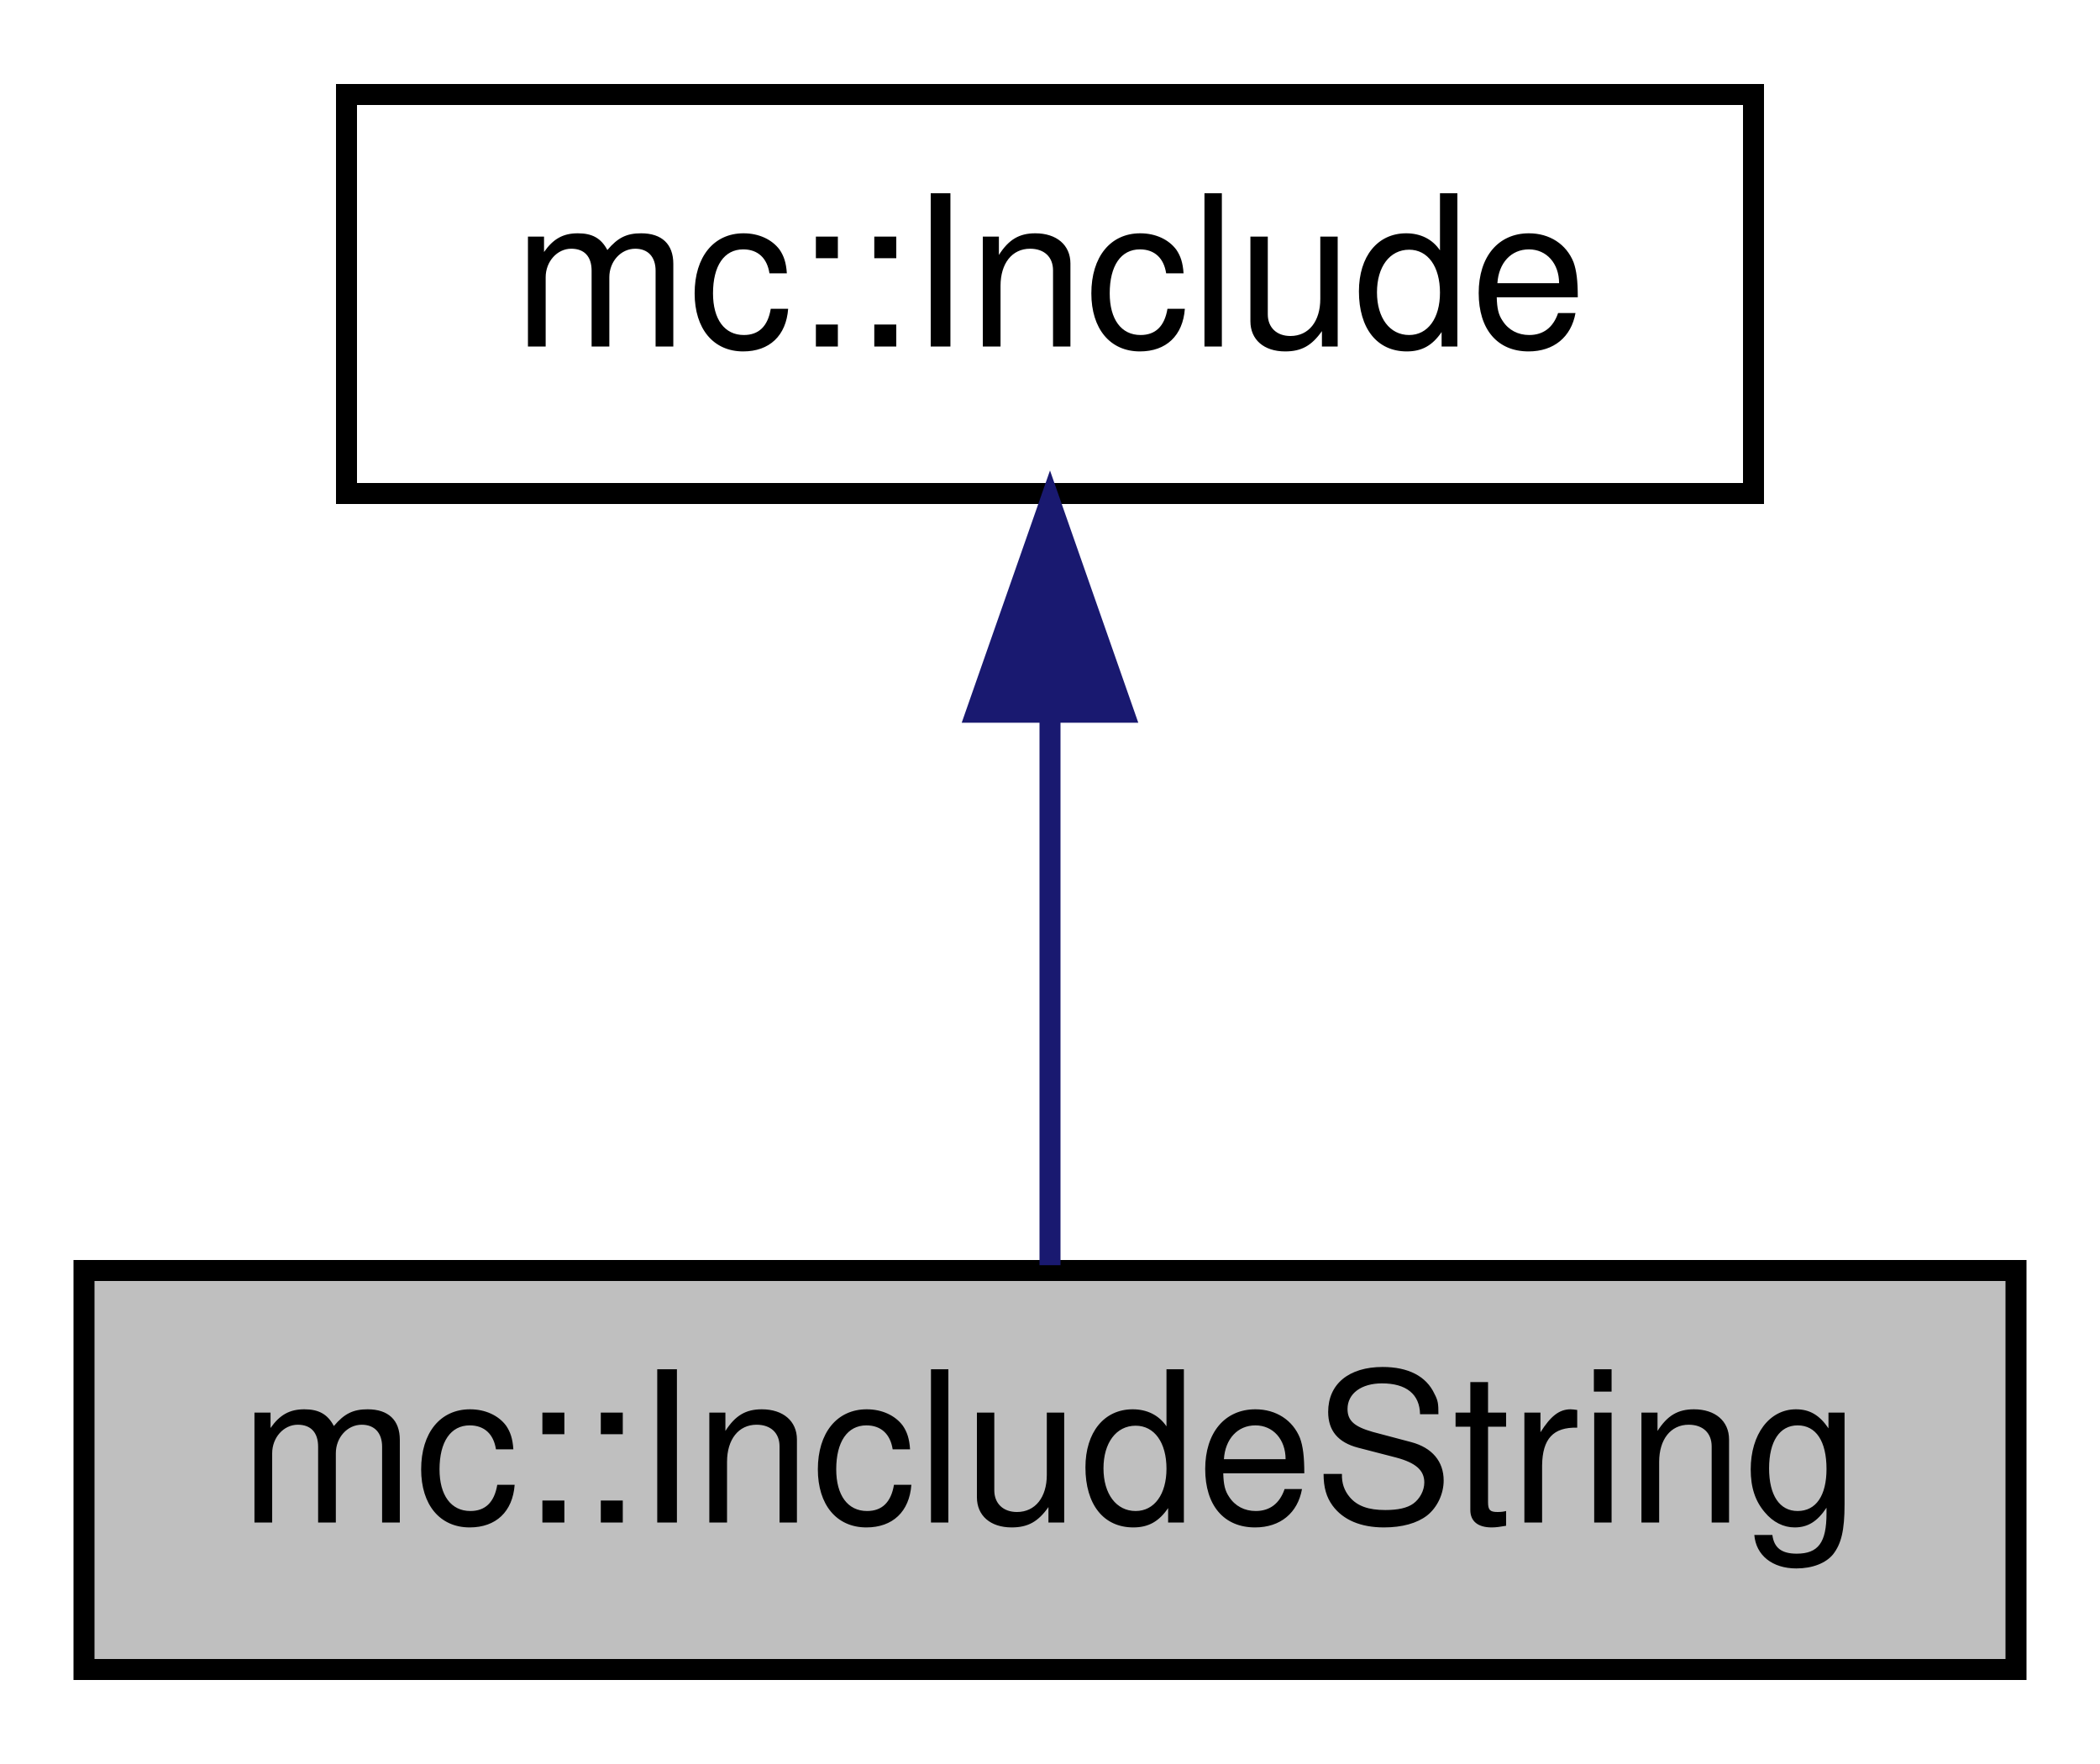
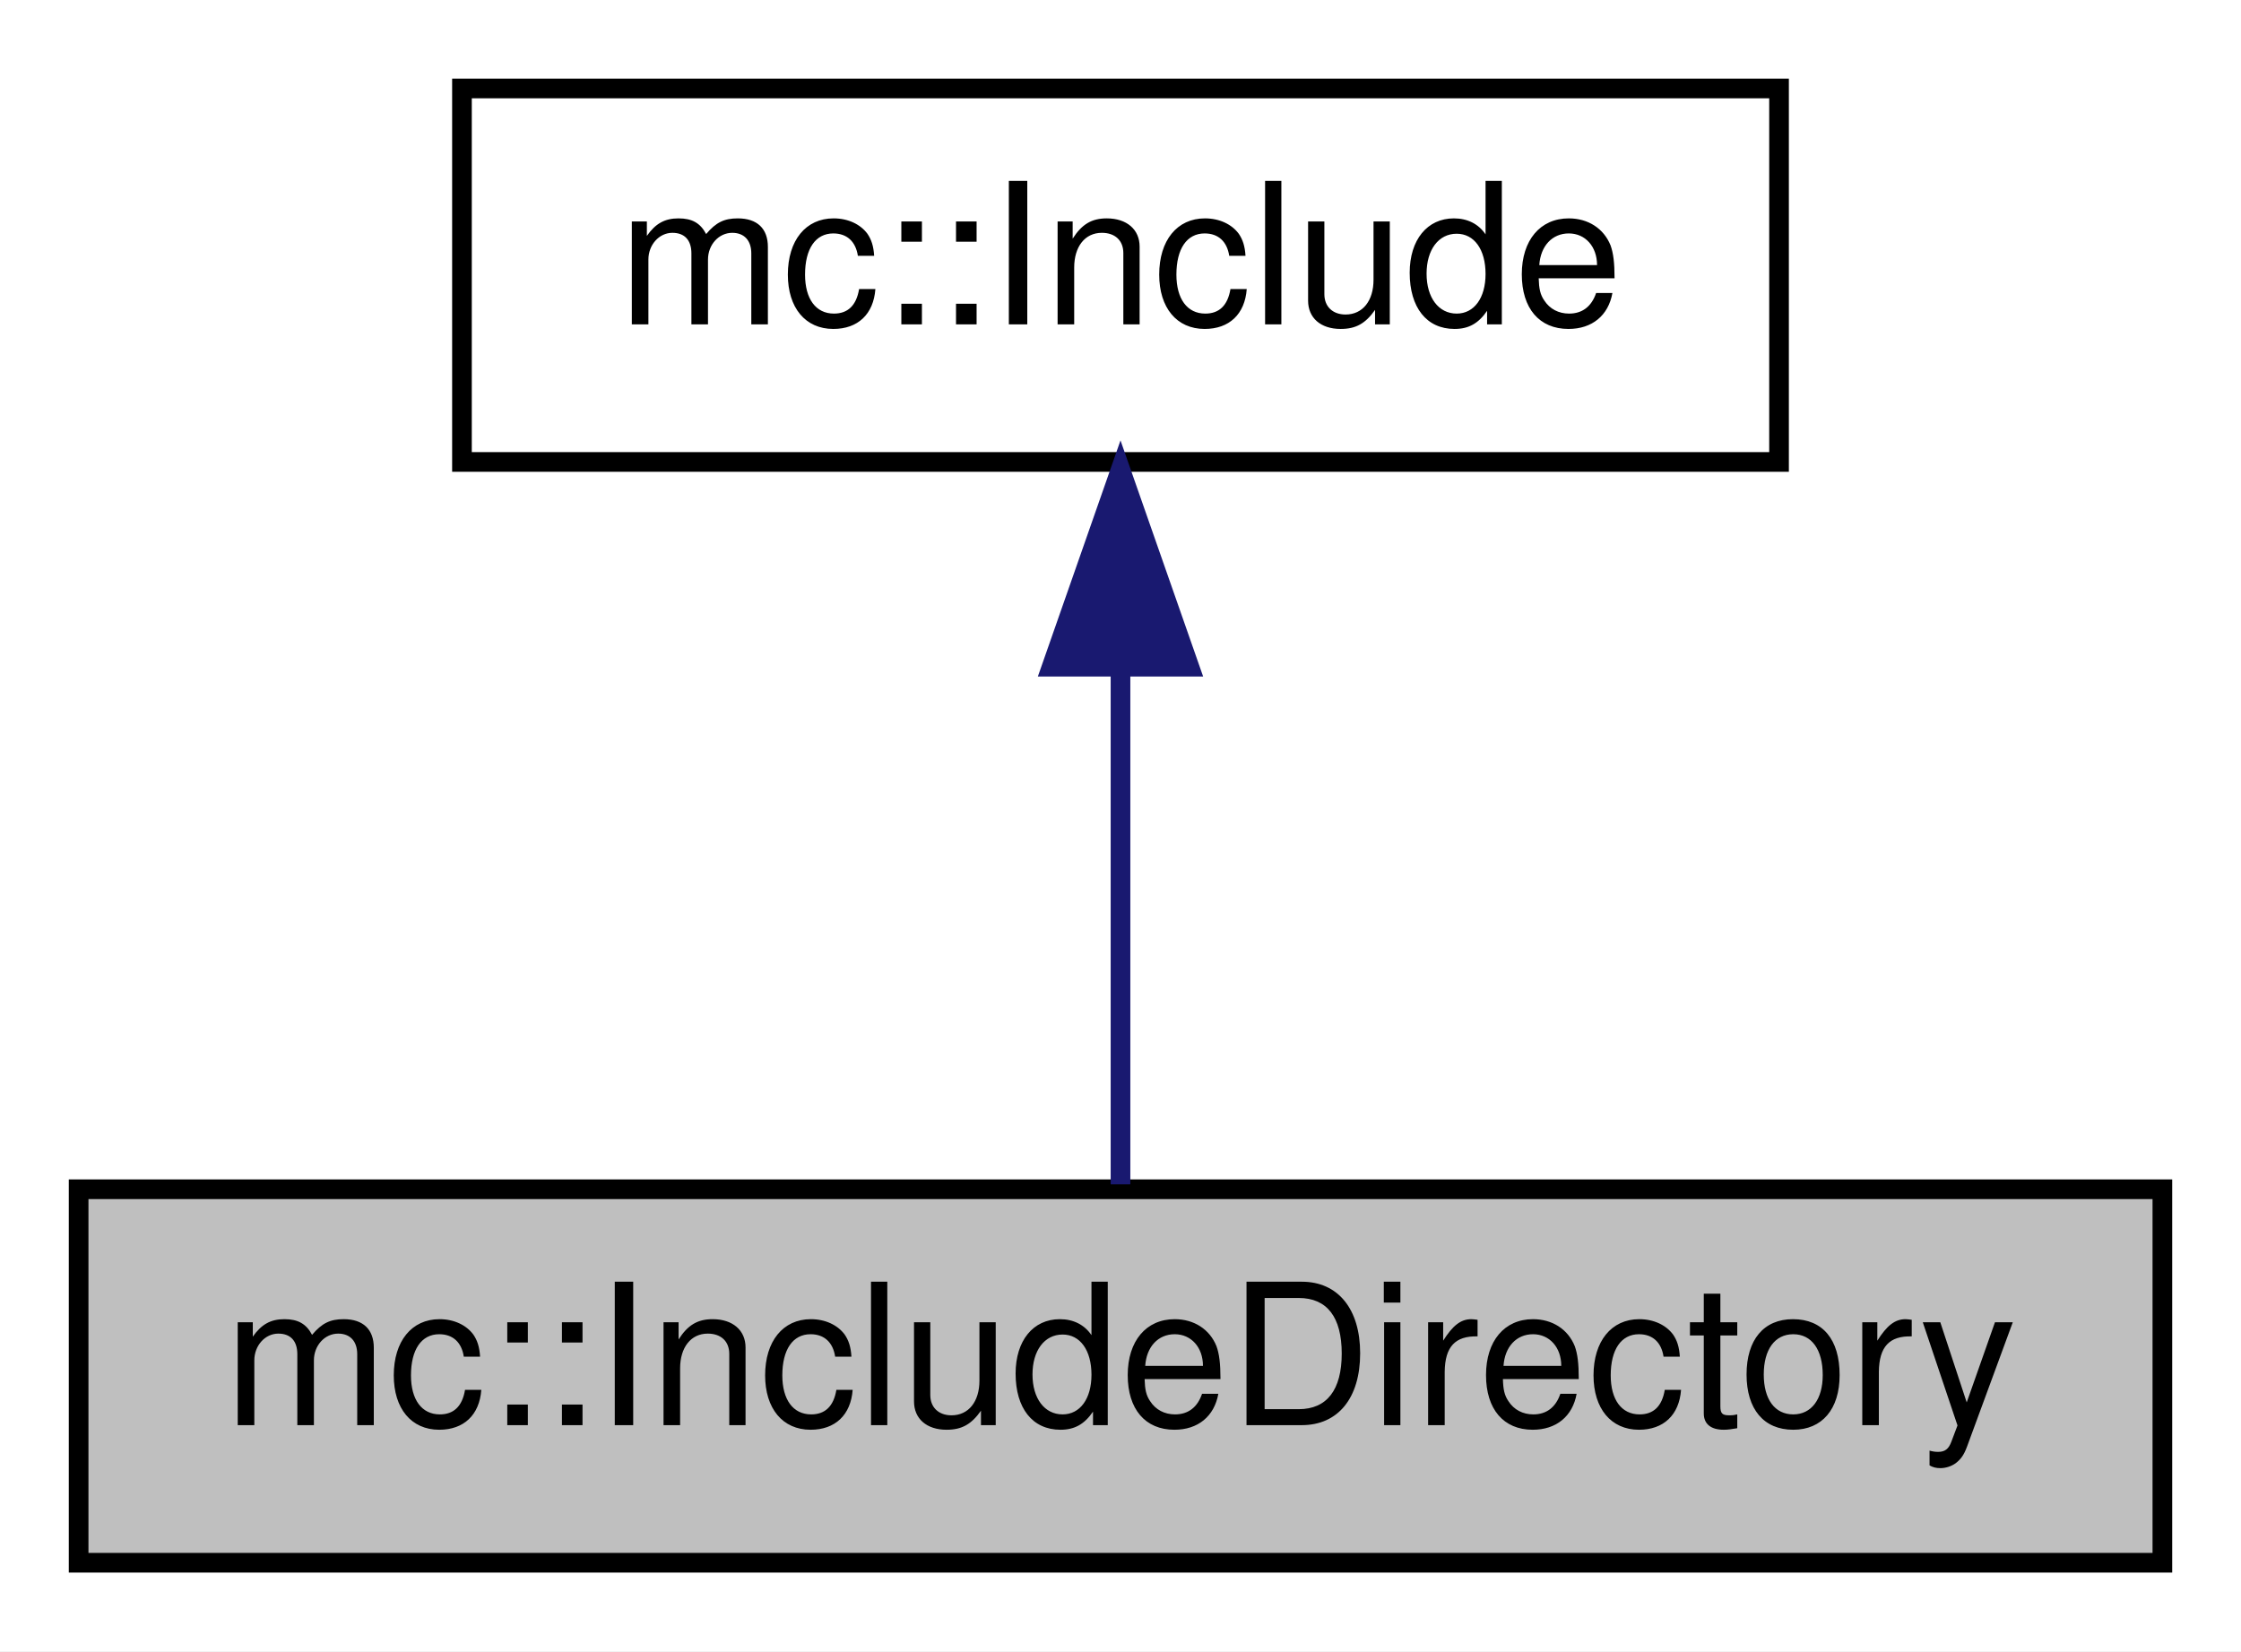
- <svg xmlns="http://www.w3.org/2000/svg" xmlns:xlink="http://www.w3.org/1999/xlink" width="100pt" height="84pt" viewBox="0.00 0.00 100.00 84.00">
+ <svg xmlns="http://www.w3.org/2000/svg" xmlns:xlink="http://www.w3.org/1999/xlink" width="114pt" height="84pt" viewBox="0.00 0.00 114.00 84.00">
  <g id="graph0" class="graph" transform="scale(1 1) rotate(0) translate(4 80)">
-     <polygon fill="white" stroke="none" points="-4,4 -4,-80 96,-80 96,4 -4,4" />
+     <polygon fill="white" stroke="none" points="-4,4 -4,-80 110,-80 110,4 -4,4" />
    <g id="node1" class="node">
-       <polygon fill="#bfbfbf" stroke="black" points="0,-0.5 0,-19.5 92,-19.5 92,-0.5 0,-0.5" />
-       <text text-anchor="middle" x="46" y="-7.5" font-family="Helvetica,sans-Serif" font-size="10.00">mc::IncludeString</text>
+       <polygon fill="#bfbfbf" stroke="black" points="0,-0.5 0,-19.5 106,-19.5 106,-0.5 0,-0.5" />
+       <text text-anchor="middle" x="53" y="-7.5" font-family="Helvetica,sans-Serif" font-size="10.00">mc::IncludeDirectory</text>
    </g>
    <g id="node2" class="node">
      <g id="a_node2">
        <a xlink:href="$de/d11/a00021.html" xlink:title="Superclass for classes that represent items that can be included via #include. ">
-           <polygon fill="white" stroke="black" points="12.5,-56.5 12.5,-75.5 79.5,-75.5 79.5,-56.5 12.5,-56.5" />
-           <text text-anchor="middle" x="46" y="-63.5" font-family="Helvetica,sans-Serif" font-size="10.00">mc::Include</text>
+           <polygon fill="white" stroke="black" points="19.5,-56.5 19.5,-75.5 86.5,-75.5 86.5,-56.5 19.5,-56.5" />
+           <text text-anchor="middle" x="53" y="-63.5" font-family="Helvetica,sans-Serif" font-size="10.00">mc::Include</text>
        </a>
      </g>
    </g>
    <g id="edge1" class="edge">
-       <path fill="none" stroke="midnightblue" d="M46,-45.804C46,-36.91 46,-26.78 46,-19.751" />
-       <polygon fill="midnightblue" stroke="midnightblue" points="42.5,-46.083 46,-56.083 49.5,-46.083 42.5,-46.083" />
+       <path fill="none" stroke="midnightblue" d="M53,-45.804C53,-36.91 53,-26.78 53,-19.751" />
+       <polygon fill="midnightblue" stroke="midnightblue" points="49.5,-46.083 53,-56.083 56.5,-46.083 49.5,-46.083" />
    </g>
  </g>
</svg>
